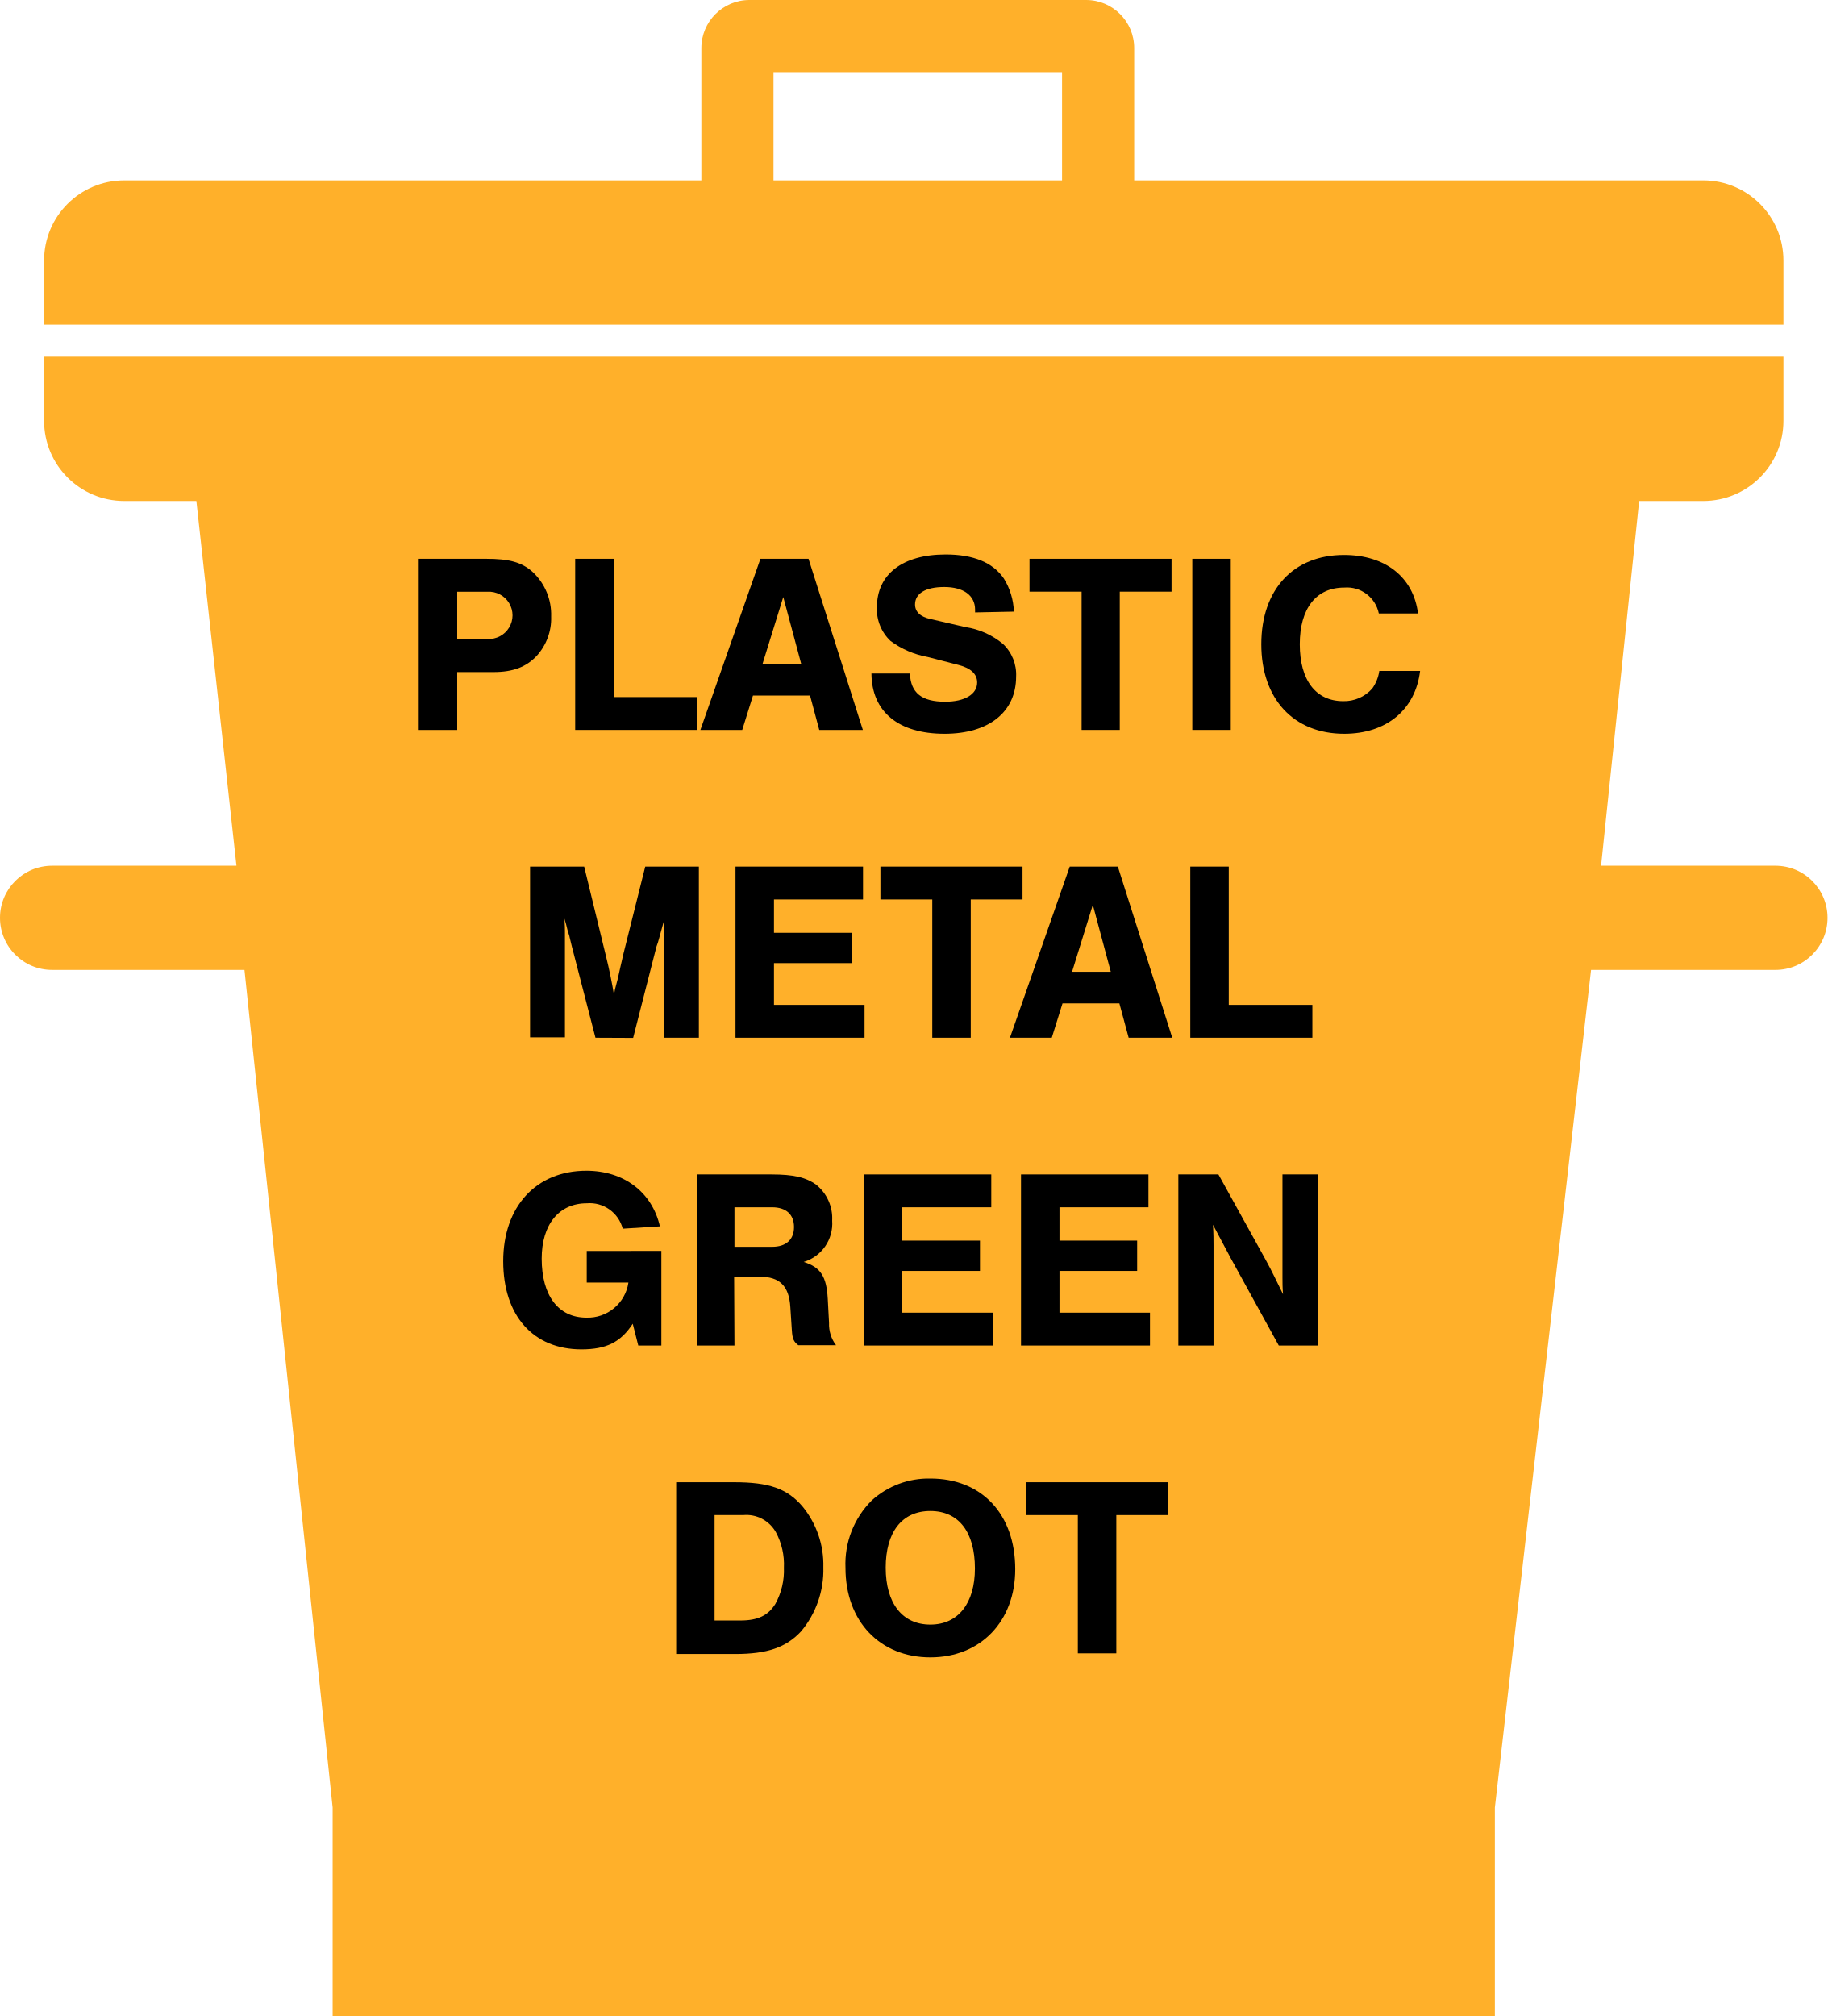
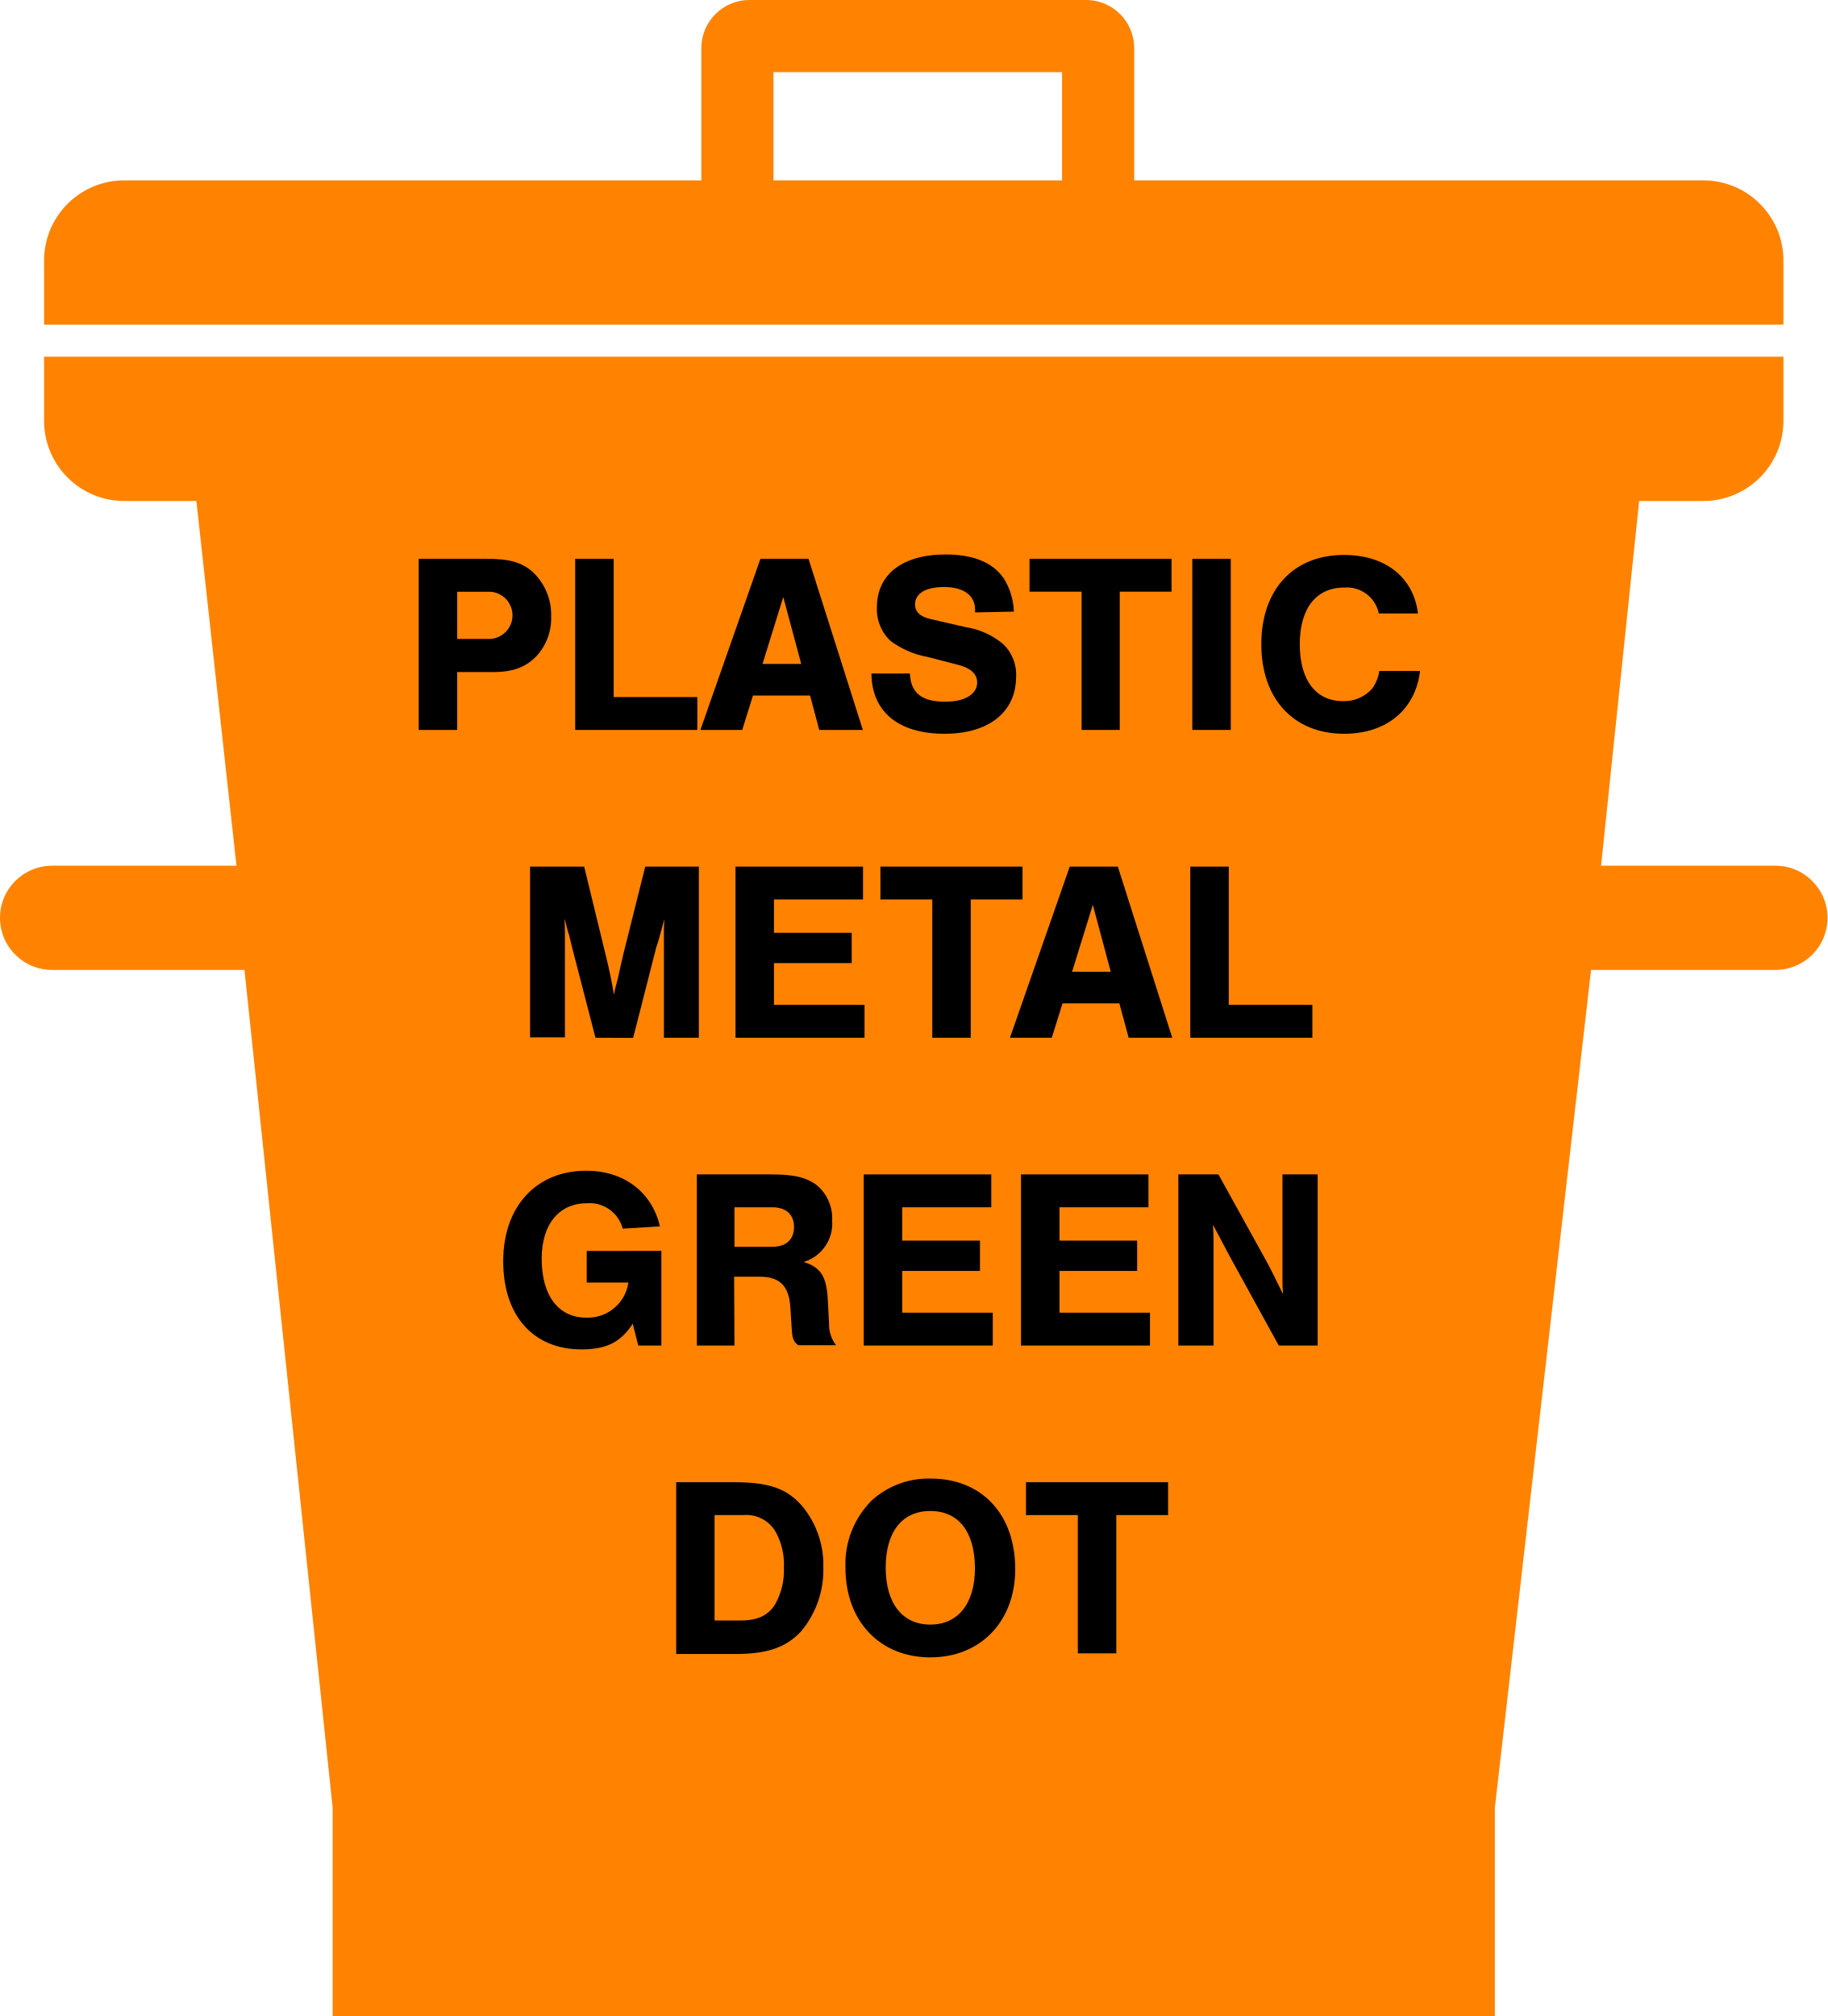
<svg xmlns="http://www.w3.org/2000/svg" viewBox="0 0 228 251.5">
  <defs>
-     <style>.cls-1{fill:#ffb02a;}</style>
+     <style>.cls-1{fill:#ff8300;}</style>
  </defs>
  <g id="Ebene_1" data-name="Ebene 1">
    <path class="cls-1" d="M238.56,35.79a10,10,0,0,0-10-10h-71V9.29a6,6,0,0,0-6-6h-42a6,6,0,0,0-6,6v16.5h-72a10,10,0,0,0-10,10v8h217Zm-90-10h-36V12.29h36Z" transform="translate(-16.06 -3.29)" />
    <path class="cls-1" d="M237.56,111.29H215.81l4.75-45.5h8a10,10,0,0,0,10-10v-8h-217v8a10,10,0,0,0,10,10h9l5,45.5h-23a6.5,6.5,0,1,0,0,13h24l11,104.5v26h145v-26l12-104.5h23a6.5,6.5,0,0,0,0-13Z" transform="translate(-16.06 -3.29)" />
    <path d="M73.1,94.35H68.3V73h8.39c2.91,0,4.45.42,5.82,1.64a7.27,7.27,0,0,1,2.31,5.56A6.93,6.93,0,0,1,83,85.13c-1.28,1.35-2.91,2-5.37,2H73.1ZM76.88,83a2.95,2.95,0,1,0,0-5.89H73.1V83Z" transform="translate(-16.06 -3.29)" />
    <path d="M92.62,90.25h10.44v4.1H87.82V73h4.8Z" transform="translate(-16.06 -3.29)" />
    <path d="M110,90.06l-1.34,4.29h-5.22L110.93,73h6l6.78,21.35h-5.44l-1.15-4.29Zm3.78-12.29-2.59,8.35h4.83Z" transform="translate(-16.06 -3.29)" />
    <path d="M137.71,79.69v-.35c0-1.76-1.44-2.82-3.84-2.82s-3.65.84-3.65,2.18c0,.9.64,1.54,1.95,1.82l4.33,1a9.5,9.5,0,0,1,4.7,2.11,5.25,5.25,0,0,1,1.63,4.06c0,4.42-3.39,7.14-8.93,7.14-5.76,0-9.08-2.75-9.12-7.52h4.8c.1,2.43,1.48,3.52,4.39,3.52,2.46,0,4-.93,4-2.4,0-1.06-.8-1.79-2.3-2.18l-3.87-1a11.11,11.11,0,0,1-4.64-2,5.45,5.45,0,0,1-1.7-4.19c0-4.13,3.2-6.6,8.58-6.6,3.46,0,5.89,1,7.26,3a8.34,8.34,0,0,1,1.25,4.13Z" transform="translate(-16.06 -3.29)" />
    <path d="M155.76,94.35H151V77.1H144.5V73h17.72v4.1h-6.46Z" transform="translate(-16.06 -3.29)" />
    <path d="M169.61,94.35h-4.8V73h4.8Z" transform="translate(-16.06 -3.29)" />
    <path d="M188.08,79.82a4.06,4.06,0,0,0-4.32-3.23c-3.49,0-5.54,2.59-5.54,7.07s2,7.1,5.41,7.1a4.68,4.68,0,0,0,3.62-1.56,5,5,0,0,0,.89-2.21h5.09c-.58,4.83-4.19,7.84-9.47,7.84-6.31,0-10.34-4.35-10.34-11.17s4-11.14,10.31-11.14c5.15,0,8.67,2.76,9.24,7.3Z" transform="translate(-16.06 -3.29)" />
    <path d="M90.35,132.75l-2.94-11.36-.29-1.19c0-.12-.13-.41-.26-.89-.16-.67-.19-.8-.38-1.41.06.77.06,1.31.06,1.66l0,2v11.14H82.19V111.4h6.75l2.72,11.17c.42,1.67.77,3.43,1,4.83.06-.35.12-.6.12-.67l.36-1.37c.09-.39.19-.87.32-1.44s.32-1.35.32-1.41l2.78-11.11h6.69v21.35H98.89V121.61l0-2c0-.41,0-.89.06-1.66-.35,1.28-.58,2.14-.67,2.43a9.16,9.16,0,0,1-.32,1l-2.91,11.39Z" transform="translate(-16.06 -3.29)" />
    <path d="M123.73,115.5H112.62v4.16h9.7v3.78h-9.7v5.21h11.3v4.1h-16.1V111.4h15.91Z" transform="translate(-16.06 -3.29)" />
    <path d="M137.17,132.75h-4.8V115.5H125.9v-4.1h17.73v4.1h-6.46Z" transform="translate(-16.06 -3.29)" />
    <path d="M148.62,128.46l-1.34,4.29h-5.22l7.46-21.35h6l6.79,21.35h-5.44l-1.16-4.29Zm3.78-12.29-2.59,8.35h4.83Z" transform="translate(-16.06 -3.29)" />
    <path d="M169.36,128.65h10.43v4.1H164.56V111.4h4.8Z" transform="translate(-16.06 -3.29)" />
    <path d="M98.57,159.34v11.81H95.69L95,168.43c-1.5,2.3-3.29,3.2-6.4,3.2-6,0-9.76-4.19-9.76-11s4.1-11.29,10.37-11.29c4.67,0,8.19,2.65,9.18,6.94l-4.64.29a4.26,4.26,0,0,0-4.48-3.17c-3.48,0-5.63,2.65-5.63,6.91,0,4.61,2.08,7.36,5.57,7.36a5.12,5.12,0,0,0,5.25-4.38H89.26v-3.94Z" transform="translate(-16.06 -3.29)" />
    <path d="M107.69,171.15H103V149.8h9.31c2.75,0,4.29.36,5.57,1.28a5.37,5.37,0,0,1,2,4.48,5,5,0,0,1-3.55,5.16c2.11.67,2.84,1.79,3,4.6l.16,3a4.36,4.36,0,0,0,.87,2.79h-4.71c-.57-.45-.73-.77-.8-1.86l-.19-2.91c-.16-2.62-1.34-3.78-3.81-3.78h-3.2Zm4.71-12.32c1.73,0,2.72-.9,2.72-2.47s-1-2.46-2.72-2.46h-4.71v4.93Z" transform="translate(-16.06 -3.29)" />
    <path d="M139.73,153.9H128.62v4.16h9.7v3.78h-9.7v5.21h11.3v4.1h-16.1V149.8h15.91Z" transform="translate(-16.06 -3.29)" />
    <path d="M159.34,153.9h-11.1v4.16h9.69v3.78h-9.69v5.21h11.29v4.1H143.44V149.8h15.9Z" transform="translate(-16.06 -3.29)" />
    <path d="M175.6,171.15l-6-10.91-2.21-4.16c.07,1.12.07,1.92.07,2.56,0,1.15,0,2.4,0,3.74v8.77h-4.39V149.8h5l5.88,10.63c.87,1.57,1.38,2.72,2.18,4.32-.07-.87-.07-1.44-.07-2.08l0-1.6V149.8h4.39v21.35Z" transform="translate(-16.06 -3.29)" />
    <path d="M100.42,188.2h7.23c4.32,0,6.59.77,8.51,3a11.48,11.48,0,0,1,2.62,7.61,11.92,11.92,0,0,1-2.78,8c-1.86,2-4.23,2.82-8.19,2.82h-7.39Zm8,17.25c2.17,0,3.48-.61,4.38-2.08a8.65,8.65,0,0,0,1.06-4.51,8.48,8.48,0,0,0-1-4.42,4.23,4.23,0,0,0-4.09-2.14h-3.56v13.15Z" transform="translate(-16.06 -3.29)" />
    <path d="M142.72,199.05c0,6.5-4.32,11-10.59,11s-10.59-4.48-10.59-11.17a11.18,11.18,0,0,1,3.29-8.42,10.55,10.55,0,0,1,7.26-2.72C138.53,187.72,142.72,192.17,142.72,199.05Zm-16.16-.19c0,4.45,2.08,7.1,5.57,7.1s5.56-2.68,5.56-7c0-4.52-2-7.17-5.56-7.17S126.56,194.44,126.56,198.86Z" transform="translate(-16.06 -3.29)" />
    <path d="M155.33,209.55h-4.8V192.3h-6.47v-4.1h17.73v4.1h-6.46Z" transform="translate(-16.06 -3.29)" />
  </g>
</svg>
